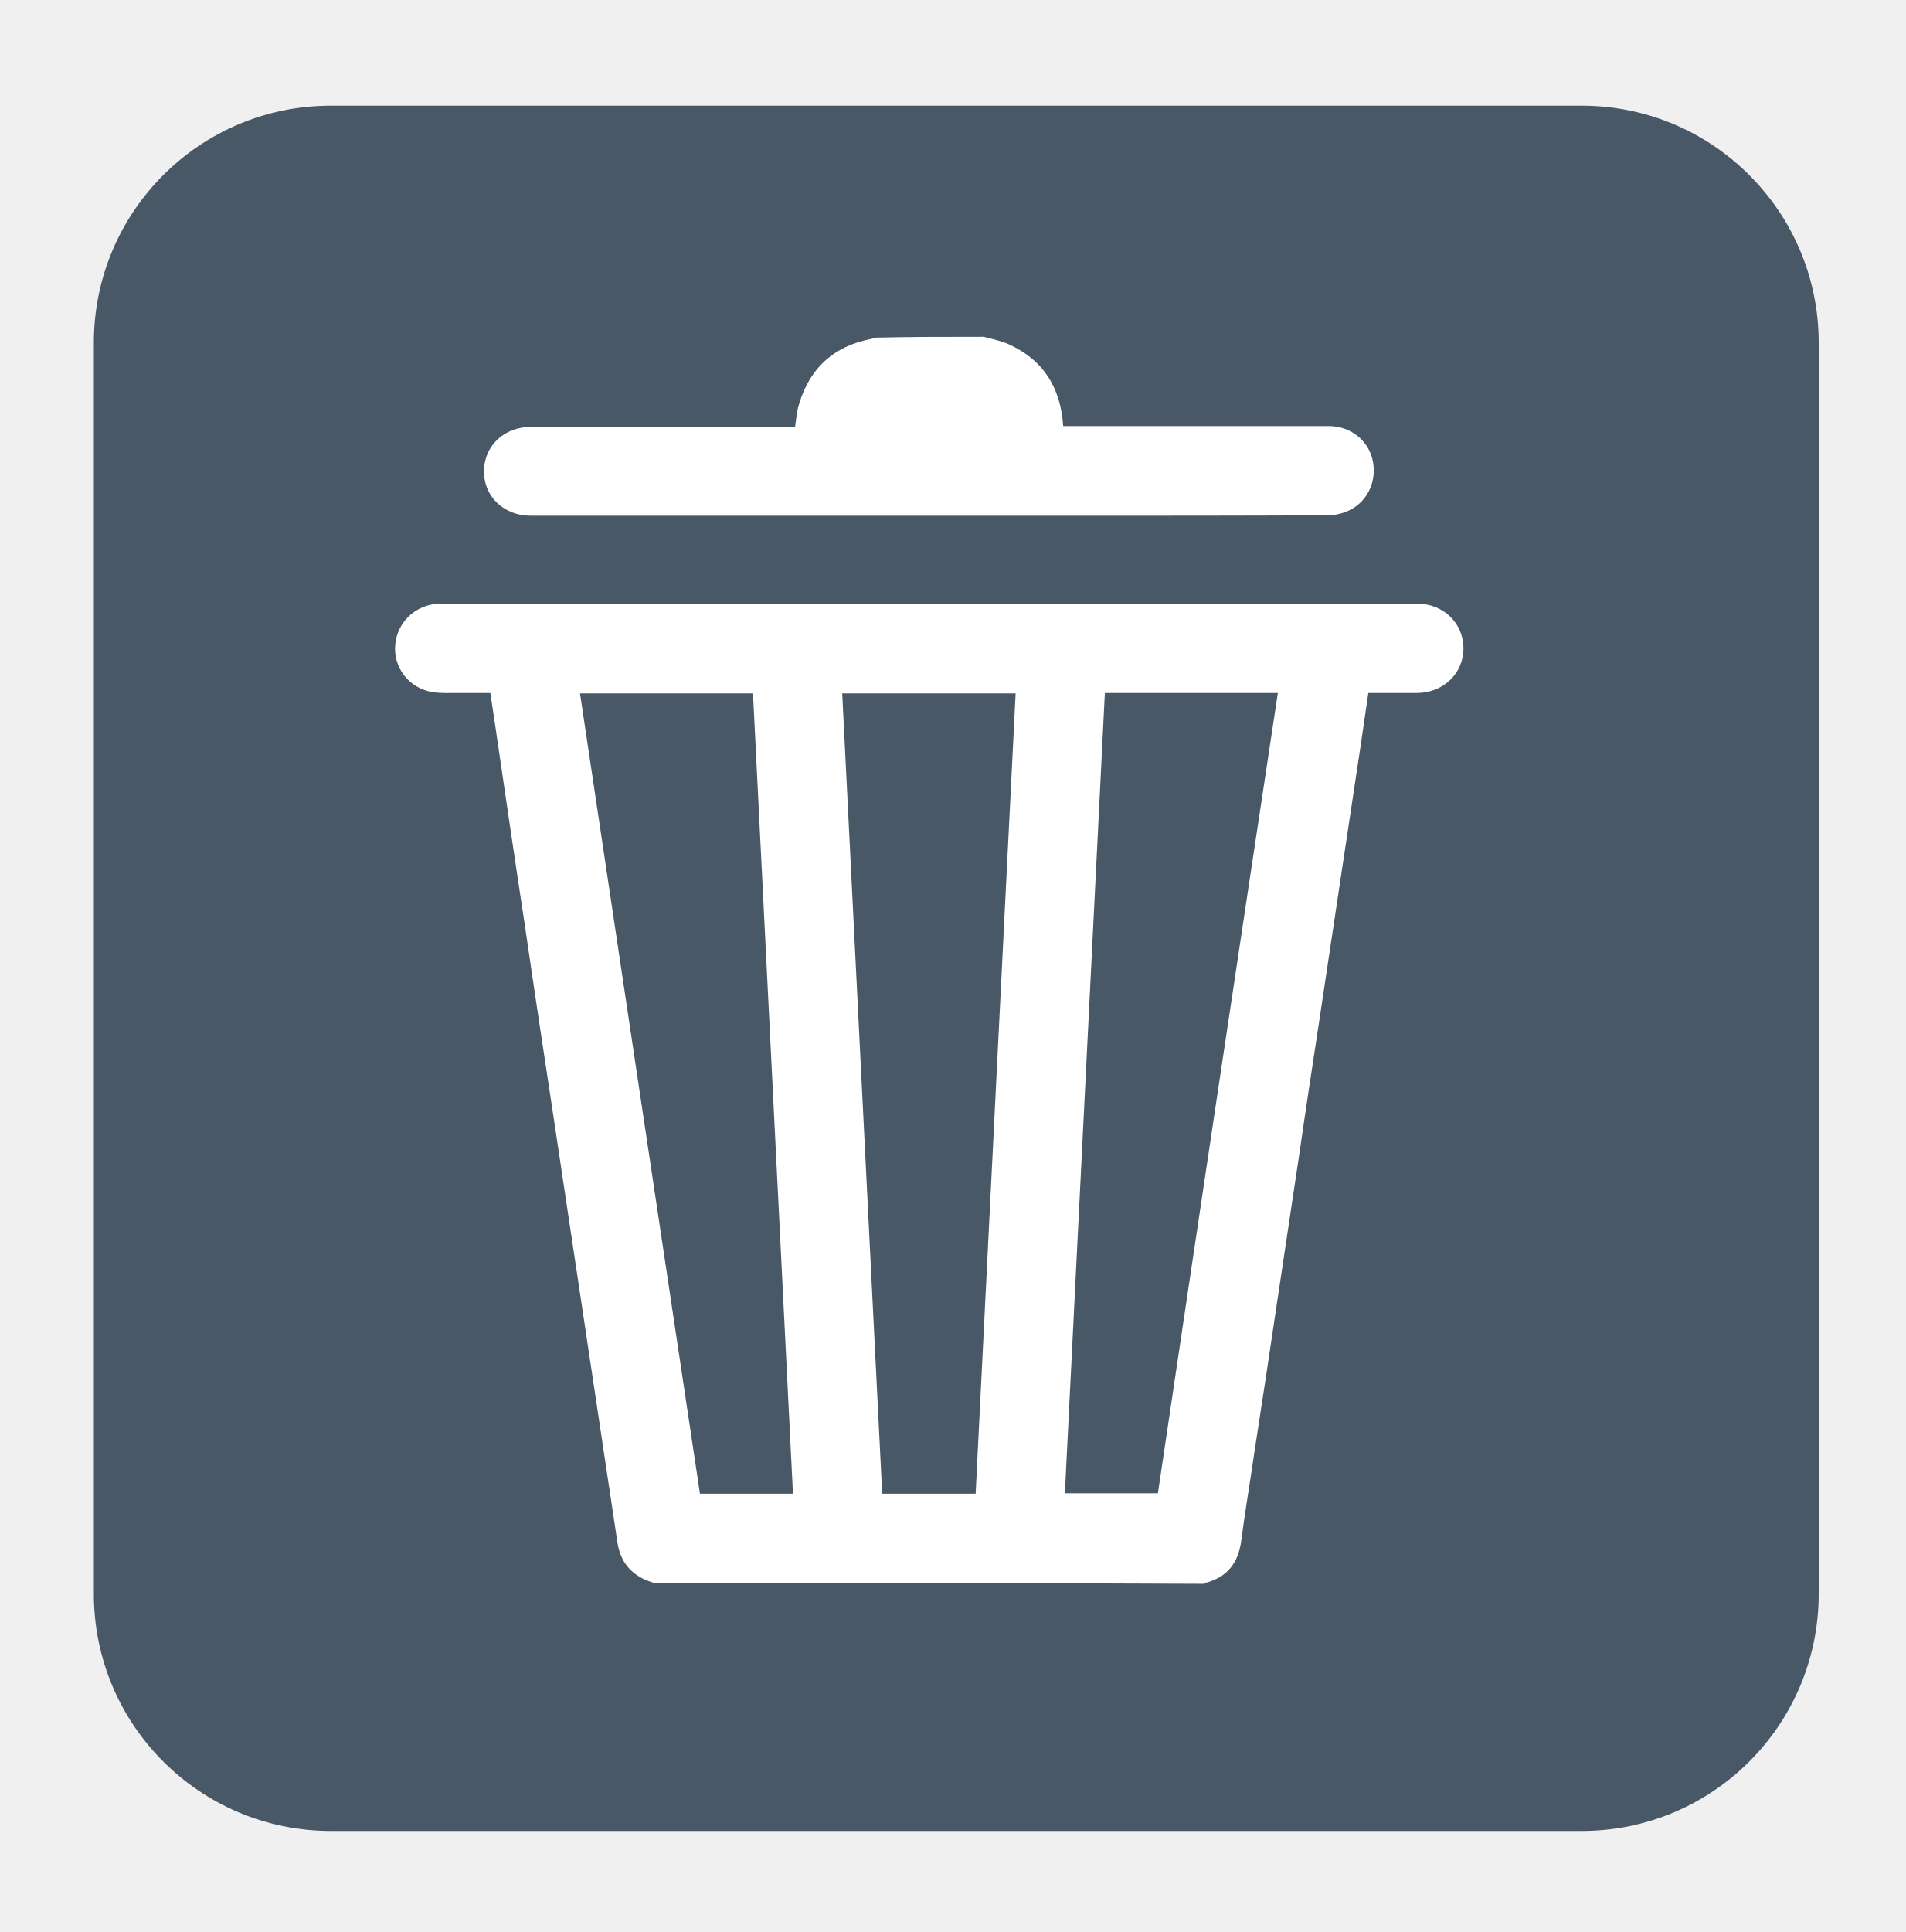
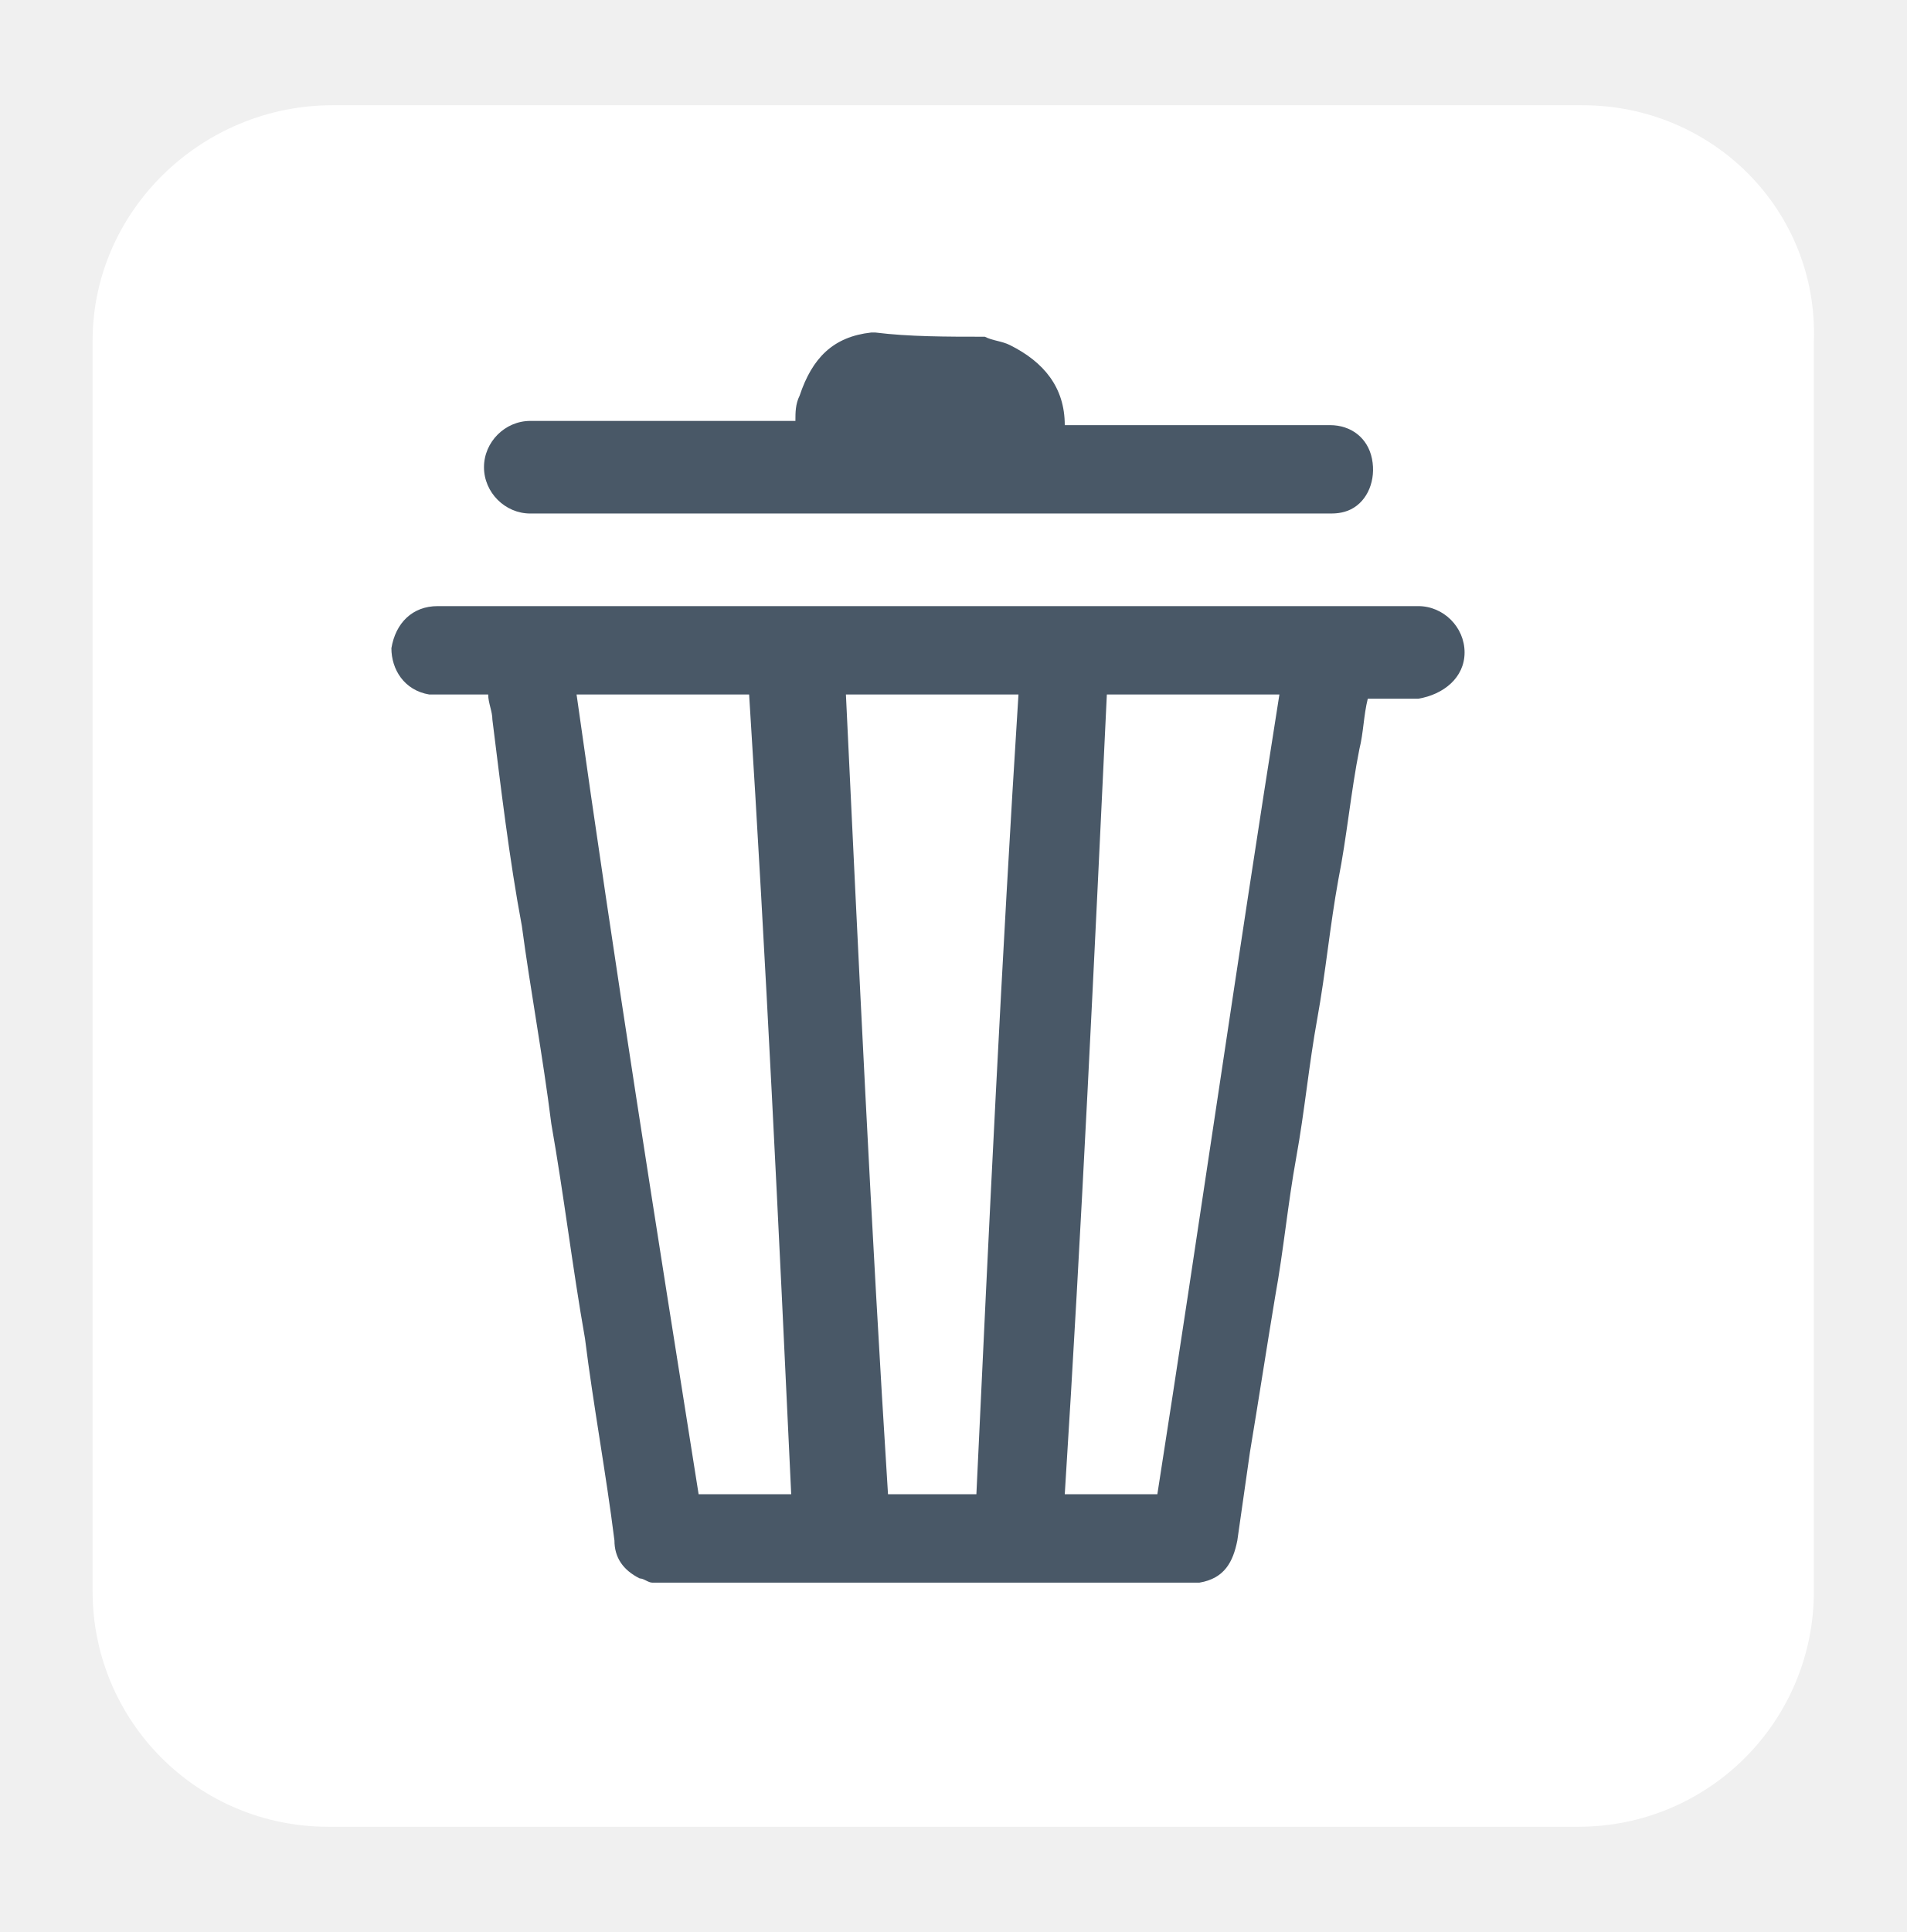
- <svg xmlns="http://www.w3.org/2000/svg" version="1.1" id="Calque_1" x="0px" y="0px" viewBox="0 0 45.28 45.89" style="enable-background:new 0 0 45.28 45.89;" xml:space="preserve">
+ <svg xmlns="http://www.w3.org/2000/svg" version="1.1" id="Calque_1" x="0px" y="0px" viewBox="0 0 45.3 45.9" style="enable-background:new 0 0 45.3 45.9;" xml:space="preserve">
  <style type="text/css">
- 	.st0{fill:#495867;}
- 	.st1{fill:#FFFFFF;}
+ 	.st0{fill:#FFFFFF;}
+ 	.st1{fill:#495867;}
</style>
  <g>
    <g>
      <g>
-         <path class="st0" d="M37.58,2.51H7.86c-3.11,0-5.63,2.52-5.63,5.63v29.72c0,3.11,2.52,5.63,5.63,5.63h29.72     c3.11,0,5.63-2.52,5.63-5.63V8.14C43.21,5.03,40.69,2.51,37.58,2.51L37.58,2.51z" />
+         <path class="st0" d="M37.6,2.5H7.9C4.8,2.5,2.2,5,2.2,8.1v29.7c0,3.1,2.5,5.6,5.6,5.6h29.7c3.1,0,5.6-2.5,5.6-5.6V8.1     C43.2,5,40.7,2.5,37.6,2.5L37.6,2.5z" />
      </g>
    </g>
    <g>
      <g>
-         <path class="st1" d="M15.54,37.6c-0.09-0.03-0.18-0.06-0.26-0.1c-0.36-0.18-0.55-0.47-0.61-0.86c-0.24-1.6-0.48-3.19-0.72-4.79     c-0.26-1.71-0.51-3.42-0.77-5.13c-0.24-1.58-0.48-3.16-0.71-4.74c-0.25-1.64-0.49-3.28-0.73-4.92c-0.03-0.19-0.06-0.39-0.09-0.6     c-0.25,0-0.5,0-0.75,0c-0.21,0-0.42,0.01-0.62-0.02c-0.56-0.09-0.94-0.58-0.89-1.13c0.05-0.55,0.51-0.97,1.07-0.97     c2.56,0,5.12,0,7.69,0c3.42,0,6.85,0,10.27,0c1.75,0,3.5,0,5.26,0c0.61,0,1.09,0.46,1.09,1.06c0,0.59-0.47,1.05-1.09,1.06     c-0.39,0-0.77,0-1.17,0c-0.06,0.41-0.12,0.82-0.18,1.23c-0.16,1.04-0.31,2.08-0.47,3.12c-0.17,1.11-0.33,2.22-0.5,3.33     c-0.17,1.11-0.34,2.23-0.5,3.34c-0.17,1.11-0.33,2.22-0.5,3.33c-0.18,1.23-0.37,2.47-0.56,3.7c-0.1,0.7-0.22,1.39-0.31,2.09     c-0.07,0.53-0.34,0.87-0.86,1c-0.01,0-0.01,0.01-0.02,0.02C24.24,37.6,19.89,37.6,15.54,37.6z M23.18,35.48     c0.32-6.35,0.63-12.68,0.95-19.01c-1.38,0-2.74,0-4.12,0c0.32,6.34,0.63,12.68,0.95,19.01C21.71,35.48,22.44,35.48,23.18,35.48z      M18.84,35.48c-0.32-6.35-0.63-12.68-0.95-19.01c-1.37,0-2.74,0-4.11,0c0.95,6.35,1.9,12.68,2.85,19.01     C17.37,35.48,18.1,35.48,18.84,35.48z M30.36,16.46c-1.38,0-2.74,0-4.11,0c-0.32,6.34-0.63,12.68-0.95,19.01     c0.75,0,1.48,0,2.21,0C28.45,29.14,29.4,22.8,30.36,16.46z" />
+         <path class="st1" d="M15.5,37.6c-0.1,0-0.2-0.1-0.3-0.1c-0.4-0.2-0.6-0.5-0.6-0.9c-0.2-1.6-0.5-3.2-0.7-4.8     c-0.3-1.7-0.5-3.4-0.8-5.1c-0.2-1.6-0.5-3.2-0.7-4.7c-0.3-1.6-0.5-3.3-0.7-4.9c0-0.2-0.1-0.4-0.1-0.6c-0.3,0-0.5,0-0.8,0     c-0.2,0-0.4,0-0.6,0c-0.6-0.1-0.9-0.6-0.9-1.1c0.1-0.6,0.5-1,1.1-1c2.6,0,5.1,0,7.7,0c3.4,0,6.9,0,10.3,0c1.8,0,3.5,0,5.3,0     c0.6,0,1.1,0.5,1.1,1.1c0,0.6-0.5,1-1.1,1.1c-0.4,0-0.8,0-1.2,0c-0.1,0.4-0.1,0.8-0.2,1.2c-0.2,1-0.3,2.1-0.5,3.1     c-0.2,1.1-0.3,2.2-0.5,3.3s-0.3,2.2-0.5,3.3c-0.2,1.1-0.3,2.2-0.5,3.3c-0.2,1.2-0.4,2.5-0.6,3.7c-0.1,0.7-0.2,1.4-0.3,2.1     c-0.1,0.5-0.3,0.9-0.9,1c0,0,0,0,0,0C24.2,37.6,19.9,37.6,15.5,37.6z M23.2,35.5c0.3-6.4,0.6-12.7,1-19c-1.4,0-2.7,0-4.1,0     c0.3,6.3,0.6,12.7,1,19C21.7,35.5,22.4,35.5,23.2,35.5z M18.8,35.5c-0.3-6.4-0.6-12.7-1-19c-1.4,0-2.7,0-4.1,0     c0.9,6.4,1.9,12.7,2.9,19C17.4,35.5,18.1,35.5,18.8,35.5z M30.4,16.5c-1.4,0-2.7,0-4.1,0c-0.3,6.3-0.6,12.7-1,19     c0.8,0,1.5,0,2.2,0C28.5,29.1,29.4,22.8,30.4,16.5z" />
      </g>
      <g>
-         <path class="st1" d="M23.37,8c0.19,0.05,0.39,0.09,0.58,0.17c0.83,0.37,1.25,1.03,1.31,1.95c0.05,0,0.1,0,0.15,0     c2.05,0,4.11,0,6.16,0c0.51,0,0.93,0.33,1.04,0.8c0.11,0.48-0.1,0.97-0.53,1.19c-0.16,0.08-0.35,0.13-0.52,0.13     c-2.05,0.01-4.11,0.01-6.16,0.01c-3.83,0-7.66,0-11.49,0c-0.43,0-0.87,0-1.3,0c-0.64,0-1.12-0.46-1.11-1.06     c0-0.6,0.48-1.05,1.11-1.05c2.05,0,4.1,0,6.15,0c0.04,0,0.09,0,0.13,0c0.03-0.2,0.04-0.38,0.1-0.56     c0.26-0.85,0.83-1.36,1.71-1.53c0.03-0.01,0.06-0.02,0.09-0.03C21.64,8,22.5,8,23.37,8z" />
+         <path class="st1" d="M23.4,8c0.2,0.1,0.4,0.1,0.6,0.2c0.8,0.4,1.3,1,1.3,1.9c0,0,0.1,0,0.1,0c2,0,4.1,0,6.2,0     c0.5,0,0.9,0.3,1,0.8c0.1,0.5-0.1,1-0.5,1.2c-0.2,0.1-0.4,0.1-0.5,0.1c-2,0-4.1,0-6.2,0c-3.8,0-7.7,0-11.5,0c-0.4,0-0.9,0-1.3,0     c-0.6,0-1.1-0.5-1.1-1.1c0-0.6,0.5-1.1,1.1-1.1c2.1,0,4.1,0,6.2,0c0,0,0.1,0,0.1,0c0-0.2,0-0.4,0.1-0.6c0.3-0.9,0.8-1.4,1.7-1.5     c0,0,0.1,0,0.1,0C21.6,8,22.5,8,23.4,8z" />
      </g>
    </g>
  </g>
</svg>
